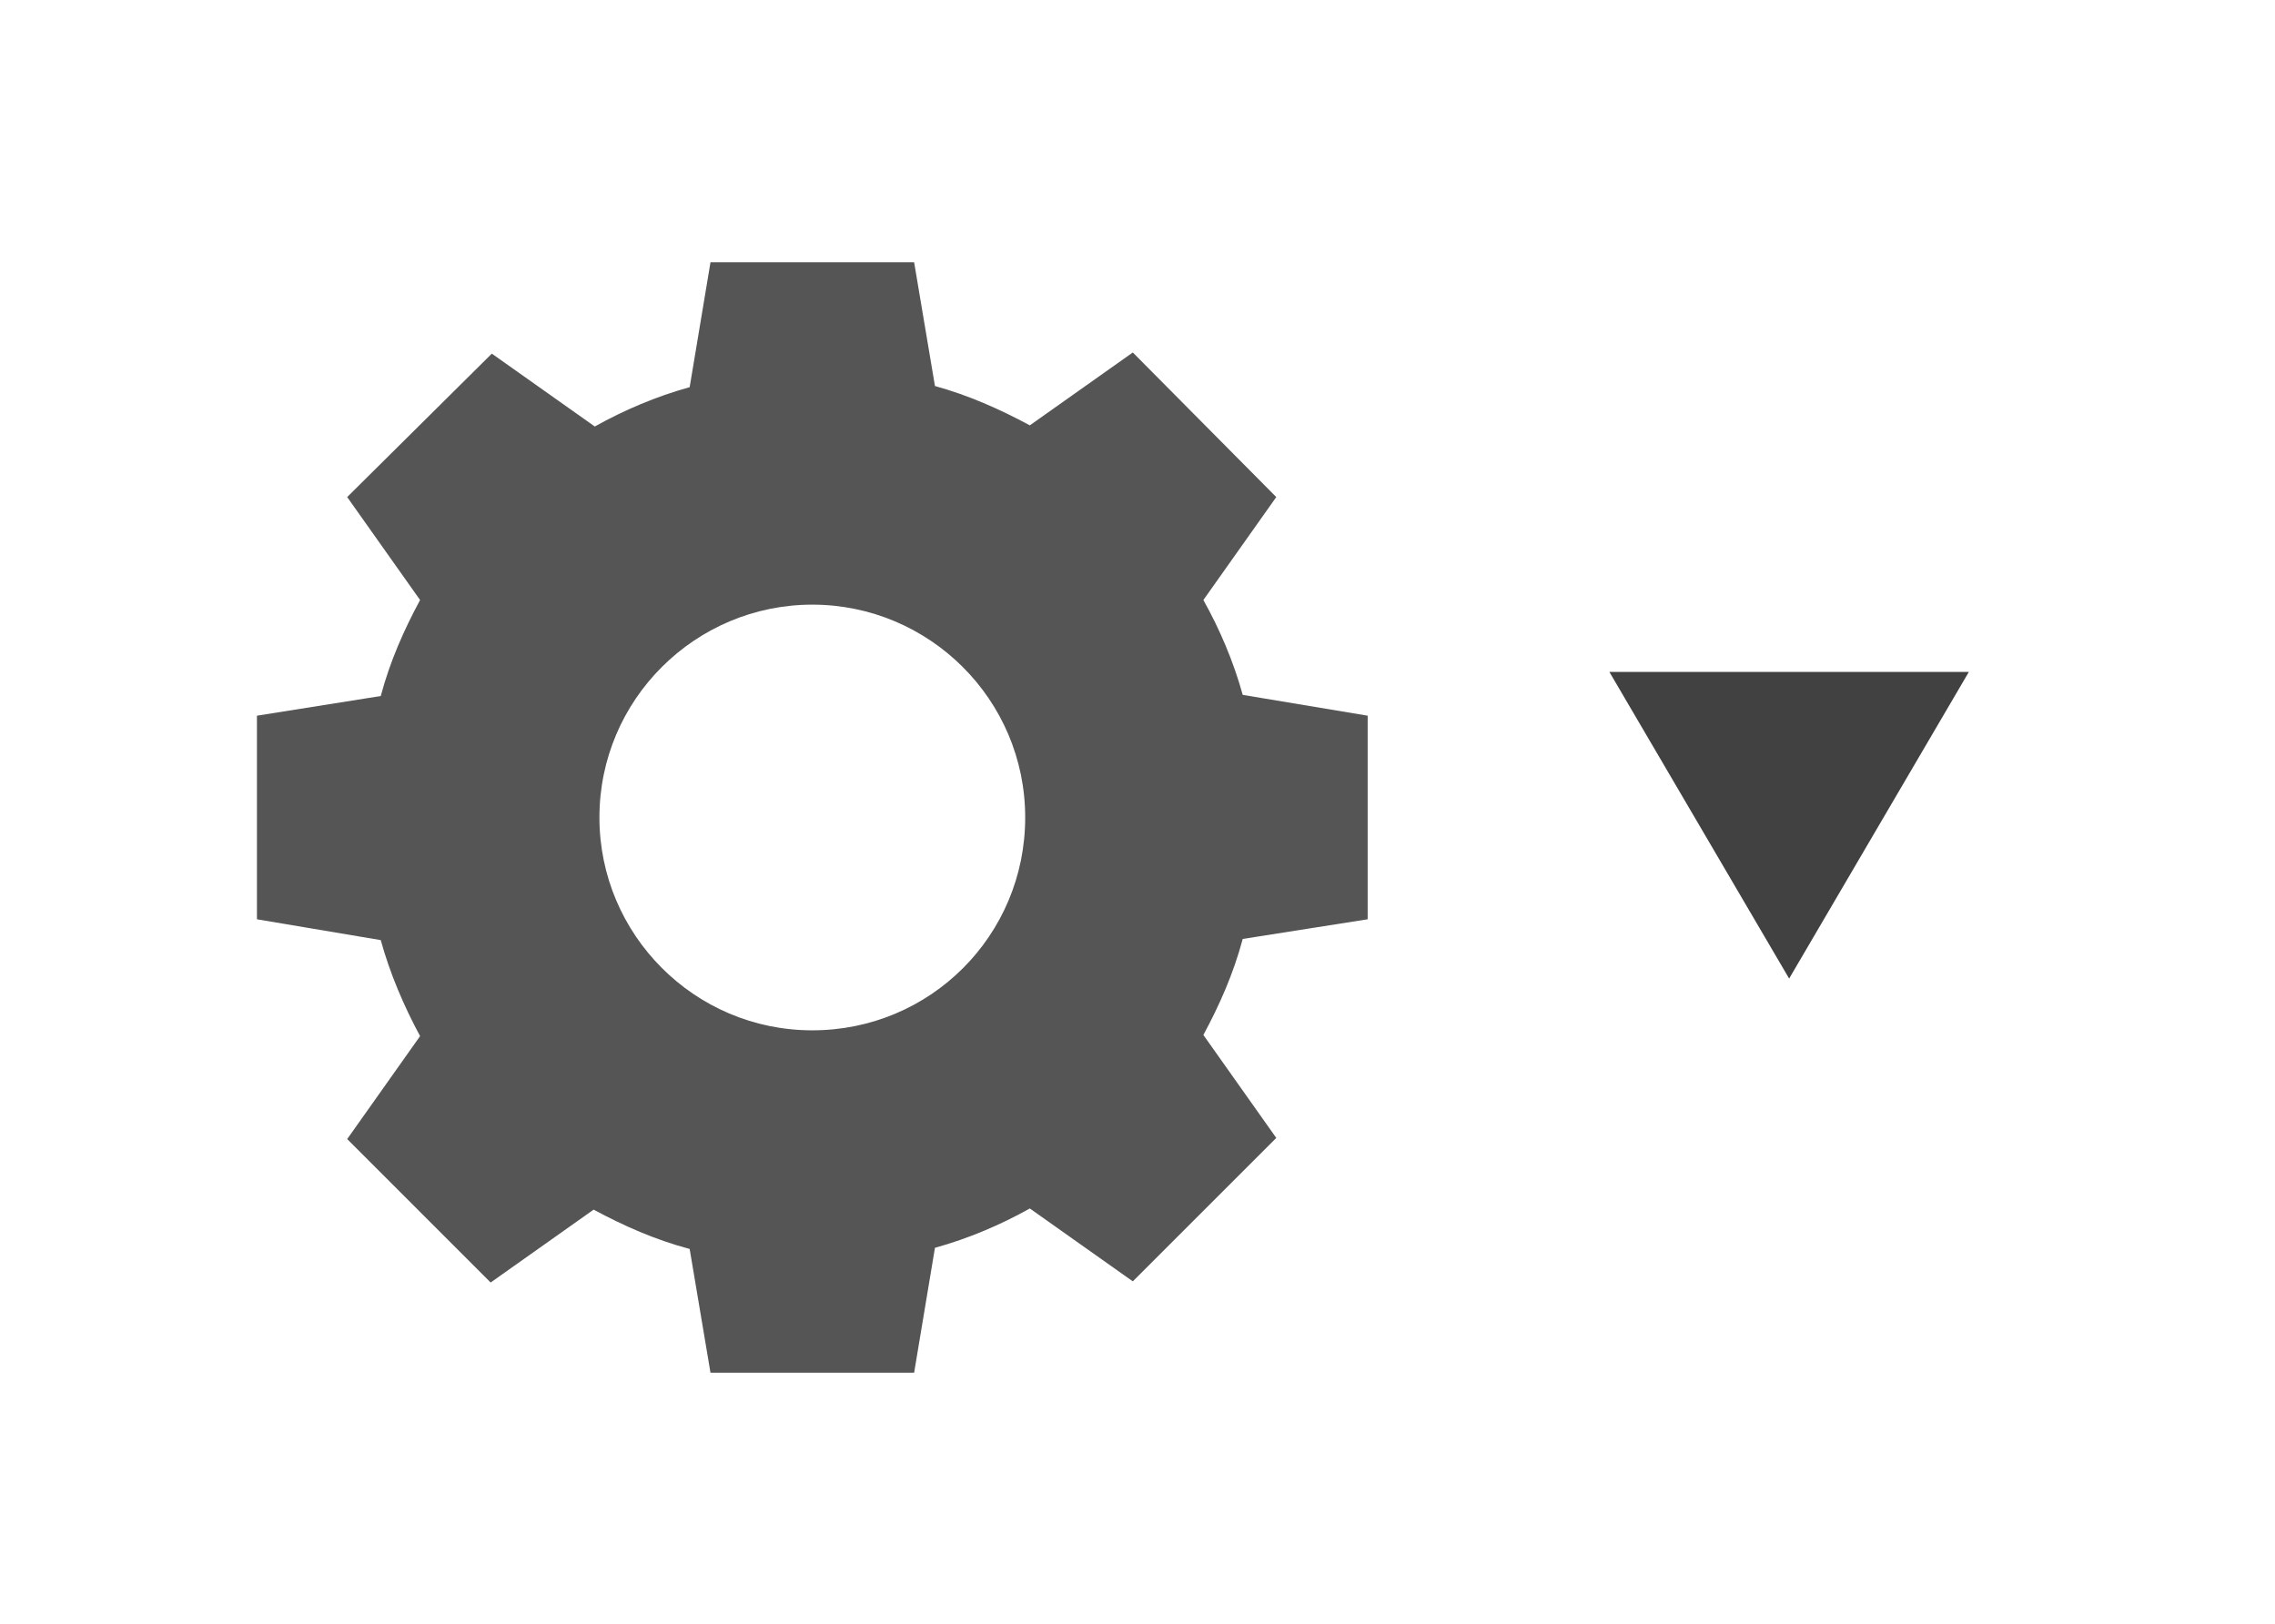
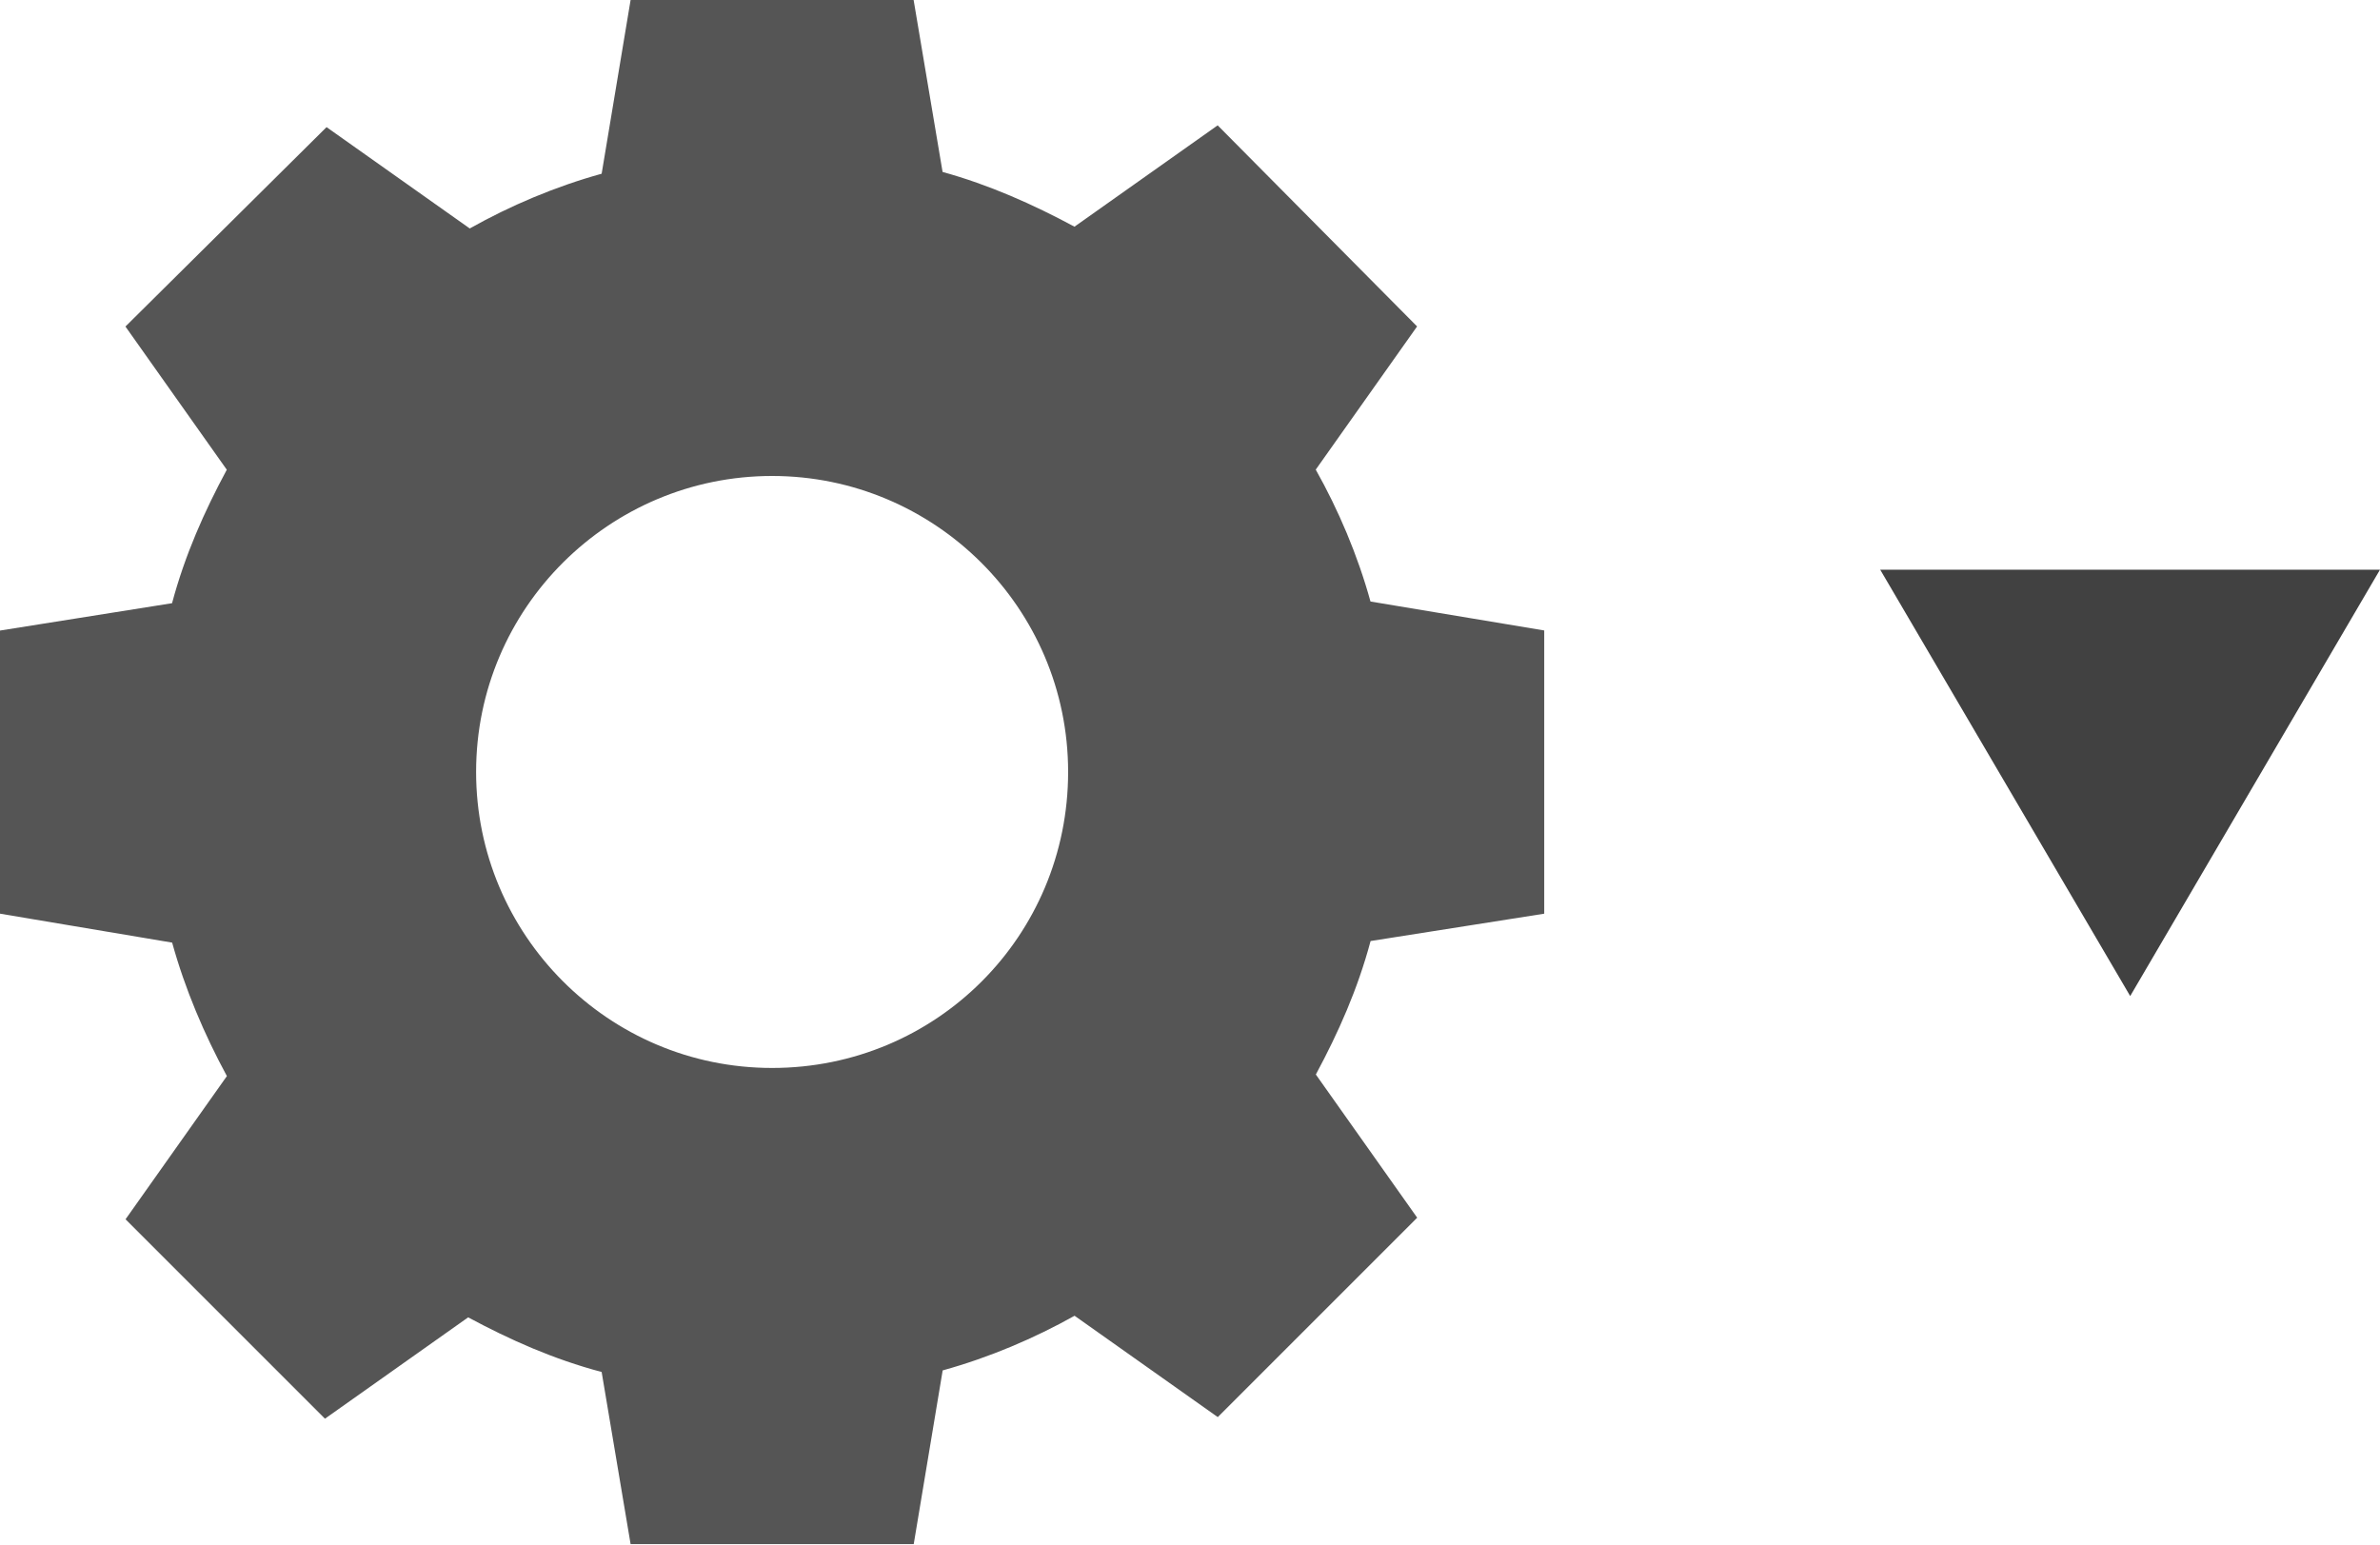
- <svg xmlns="http://www.w3.org/2000/svg" width="850" height="606.667" viewBox="2.5 791.5 850 606.667" enable-background="new 2.5 791.5 606.667 606.667">
-   <path d="M513.5 1135.041v-76.082l-46.687-7.782c-3.46-12.536-8.646-24.64-14.699-35.447l27.235-38.474-53.604-54.037-38.475 27.235c-11.238-6.053-22.911-11.24-35.447-14.699l-7.782-46.255h-76.082l-7.782 46.688c-12.536 3.458-24.64 8.646-35.447 14.698l-38.474-27.234-54.037 53.604 27.235 38.474c-6.053 11.239-11.24 22.911-14.699 35.88l-46.255 7.35v76.082l46.255 7.782c3.458 12.536 8.646 24.64 14.699 35.88l-27.235 38.474 53.604 53.605 38.474-27.235c11.24 6.052 22.911 11.239 35.88 14.697l7.782 46.256h76.082l7.782-46.687c12.536-3.46 24.64-8.646 35.447-14.699l38.475 27.235 53.604-53.604-27.235-38.475c6.053-11.238 11.239-22.911 14.699-35.88l46.687-7.35zm-207.5 41.5c-44.094 0-79.541-35.879-79.541-79.541 0-44.094 35.879-79.541 79.541-79.541s79.541 35.447 79.541 79.541c0 44.095-35.446 79.541-79.541 79.541z" fill="#555" />
-   <path fill-rule="evenodd" d="M670.97 1157.195l67.144-114.595h-134.307z" fill="#414141" />
+ <svg xmlns="http://www.w3.org/2000/svg" width="24" height="15.572" viewBox="2.5 791.5 24 15.572" enable-background="new 2.5 791.5 606.667 606.667" id="svg2" version="1.1">
+   <defs id="defs10" />
+   <path d="m 18.072,800.713 v -2.855 l -1.752,-0.292 c -0.13,-0.47 -0.324,-0.925 -0.552,-1.33 l 1.022,-1.444 -2.011,-2.028 -1.444,1.022 c -0.422,-0.227 -0.86,-0.422 -1.33,-0.552 L 11.713,791.5 H 8.859 l -0.292,1.752 c -0.47,0.13 -0.925,0.324 -1.33,0.552 l -1.444,-1.022 -2.028,2.011 1.022,1.444 c -0.227,0.422 -0.422,0.86 -0.552,1.346 L 2.5,797.859 v 2.855 l 1.736,0.292 c 0.13,0.47 0.324,0.925 0.552,1.346 l -1.022,1.444 2.011,2.011 1.444,-1.022 c 0.422,0.227 0.86,0.422 1.346,0.551 l 0.292,1.736 h 2.855 l 0.292,-1.752 c 0.47,-0.13 0.925,-0.324 1.33,-0.551 l 1.444,1.022 2.011,-2.011 -1.022,-1.444 c 0.227,-0.422 0.422,-0.86 0.552,-1.346 l 1.752,-0.276 z m -7.786,1.557 c -1.655,0 -2.985,-1.346 -2.985,-2.985 0,-1.655 1.346,-2.985 2.985,-2.985 1.638,0 2.985,1.33 2.985,2.985 0,1.655 -1.33,2.985 -2.985,2.985 z" id="path4" style="fill:#555555" />
+   <path d="M 23.981,801.545 26.5,797.245 h -5.04 z" id="path6" style="fill:#414141;fill-rule:evenodd" />
</svg>
